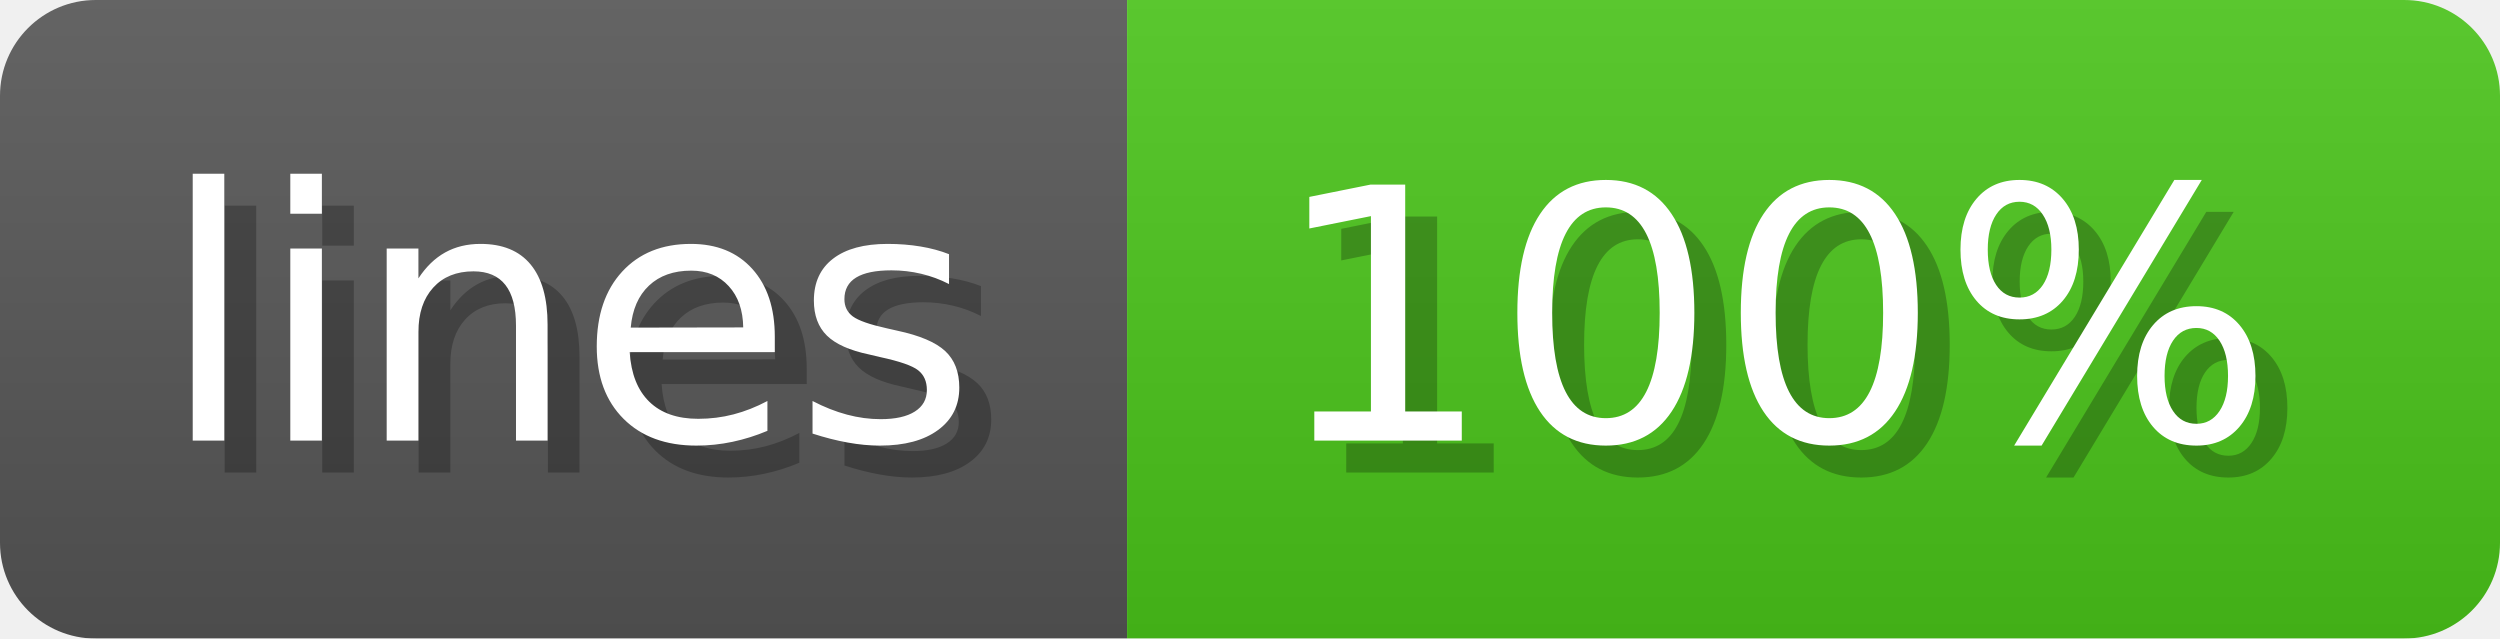
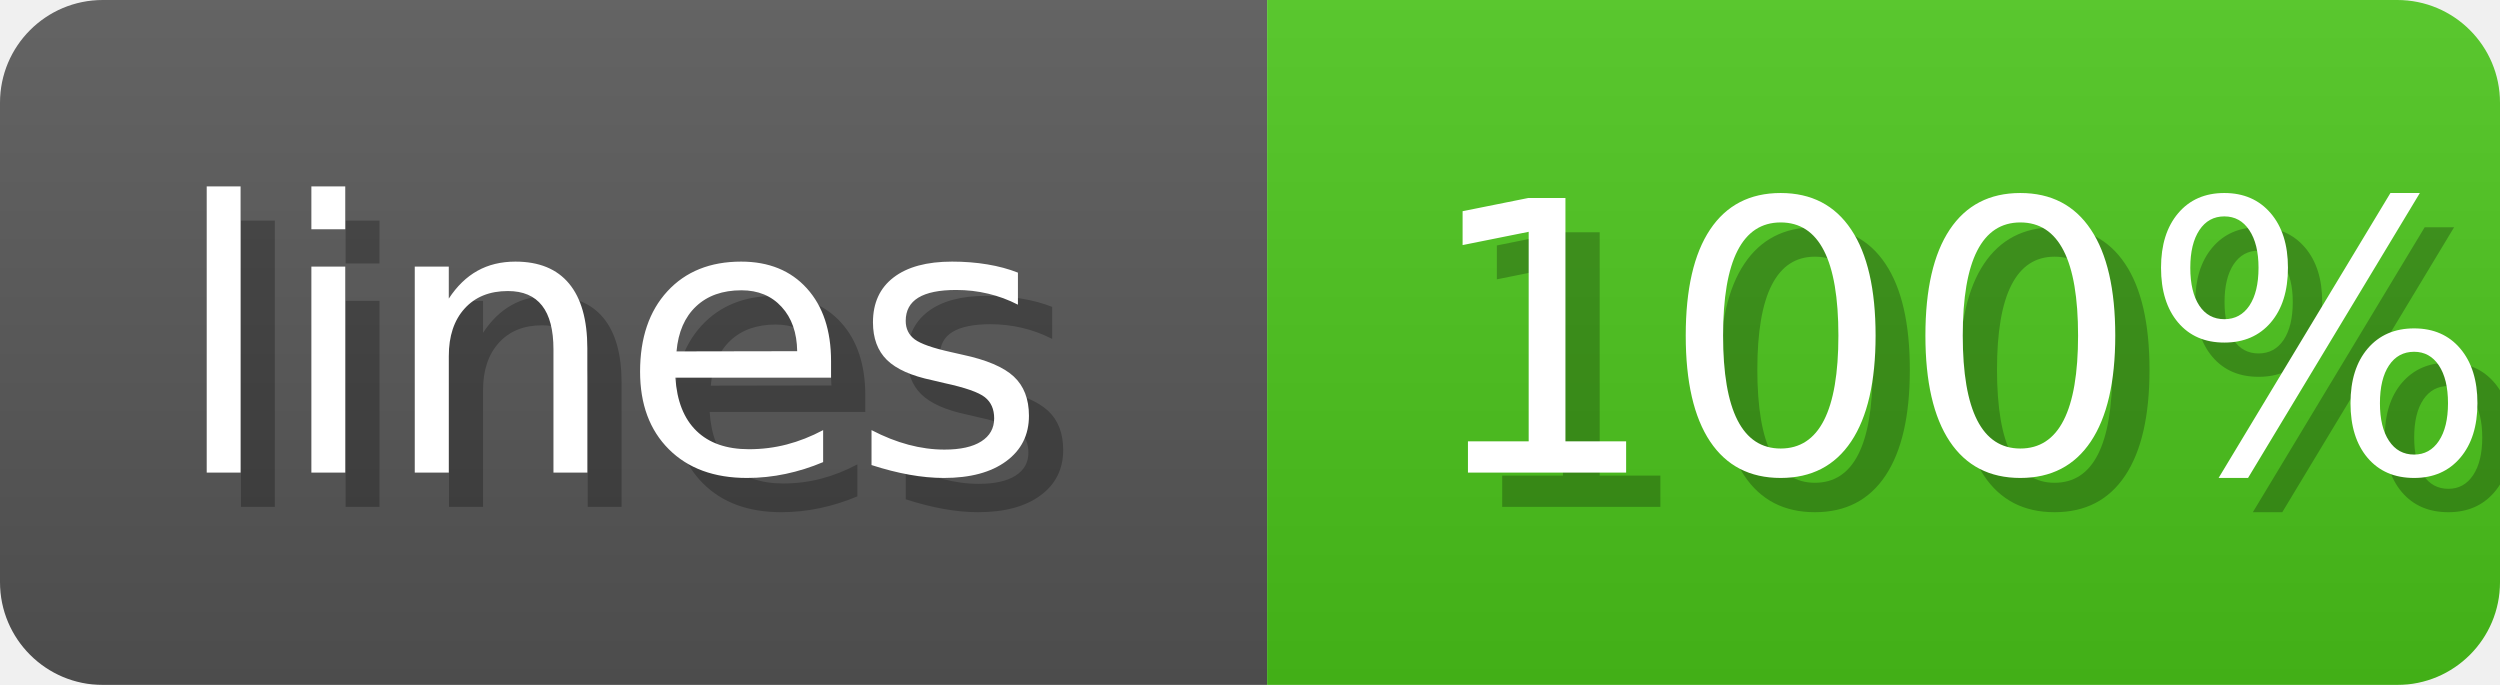
- <svg xmlns="http://www.w3.org/2000/svg" width="78.3" height="20" viewBox="0 0 783 200" role="img" aria-label="lines: 100%">
-   <linearGradient id="XwMyM" x2="0" y2="100%">
+ <svg xmlns="http://www.w3.org/2000/svg" width="73" height="20" viewBox="0 0 730 200" role="img" aria-label="lines: 100%">
+   <linearGradient id="g" x2="0" y2="100%">
    <stop offset="0" stop-opacity=".1" stop-color="#EEE" />
    <stop offset="1" stop-opacity=".1" />
  </linearGradient>
-   <mask id="cNLUT">
-     <rect width="783" height="200" rx="30" fill="#FFF" />
+   <mask id="m">
+     <rect width="730" height="200" rx="30" fill="#FFF" />
  </mask>
-   <g mask="url(#cNLUT)">
-     <rect width="353" height="200" fill="#555" />
-     <rect width="430" height="200" fill="#49c31a" x="353" />
-     <rect width="783" height="200" fill="url(#XwMyM)" />
+   <g mask="url(#m)">
+     <rect width="370" height="200" fill="#555" />
+     <rect width="360" height="200" fill="#49c31a" x="370" />
+     <rect width="730" height="200" fill="url(#g)" />
  </g>
  <g aria-hidden="true" fill="#fff" text-anchor="start" font-family="Verdana,DejaVu Sans,sans-serif" font-size="110">
-     <text x="60" y="148" textLength="253" fill="#000" opacity="0.25">lines</text>
-     <text x="50" y="138" textLength="253">lines</text>
-     <text x="408" y="148" textLength="330" fill="#000" opacity="0.25">100%</text>
-     <text x="398" y="138" textLength="330">100%</text>
+     <text x="60" y="148" textLength="270" fill="#000" opacity="0.25">lines</text>
+     <text x="50" y="138" textLength="270">lines</text>
+     <text x="425" y="148" textLength="260" fill="#000" opacity="0.25">100%</text>
+     <text x="415" y="138" textLength="260">100%</text>
  </g>
</svg>
